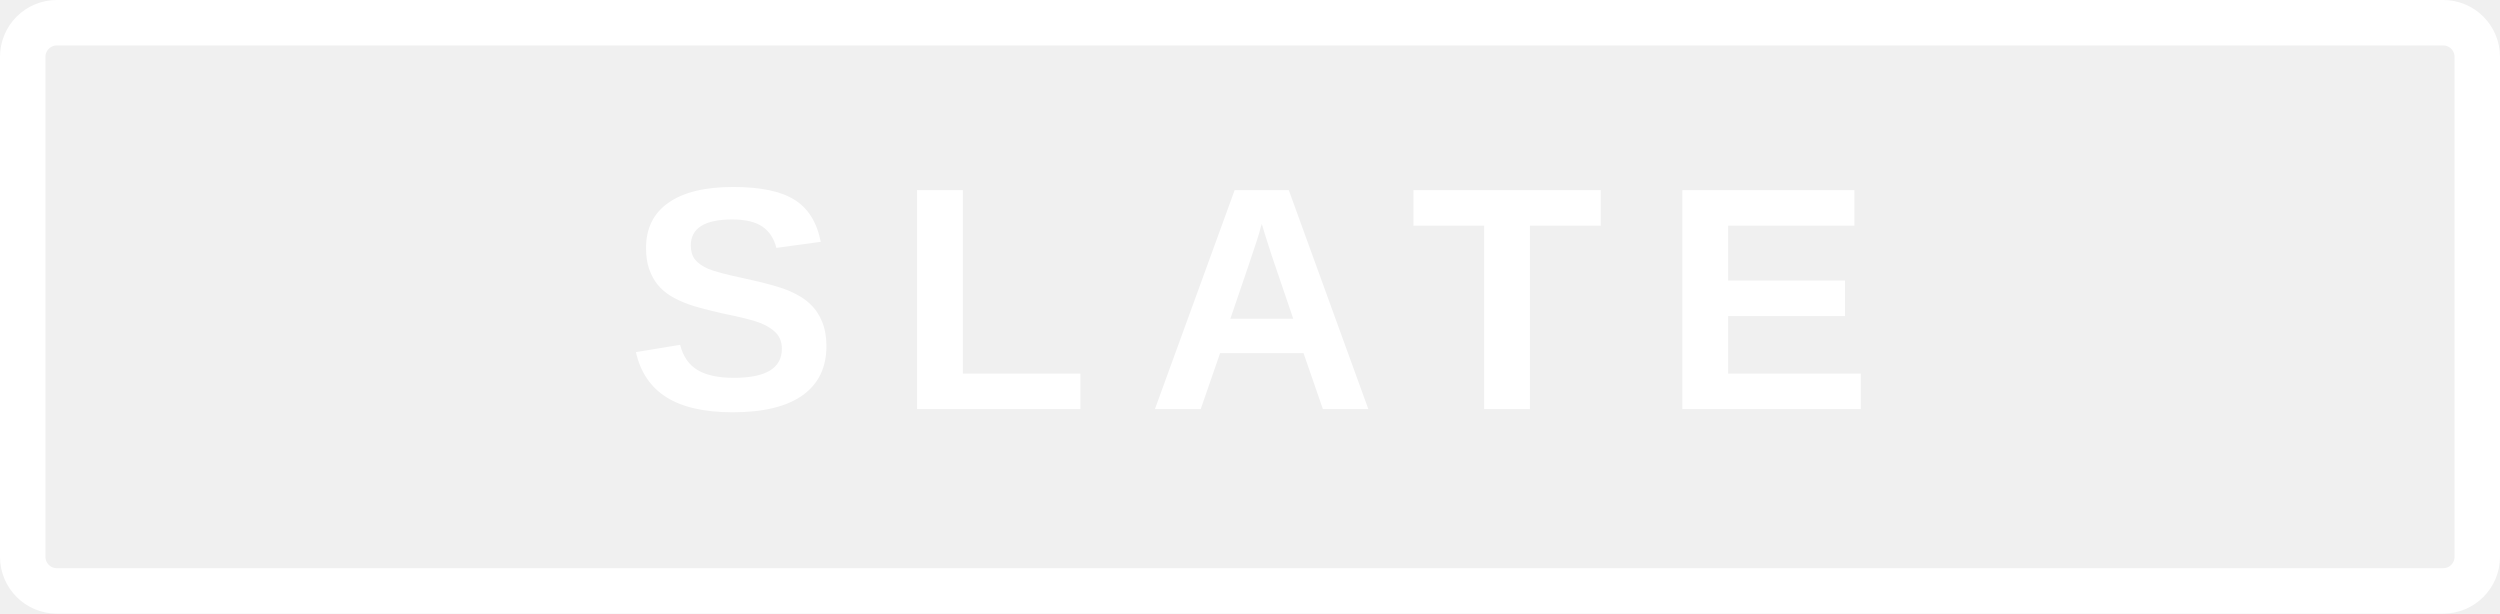
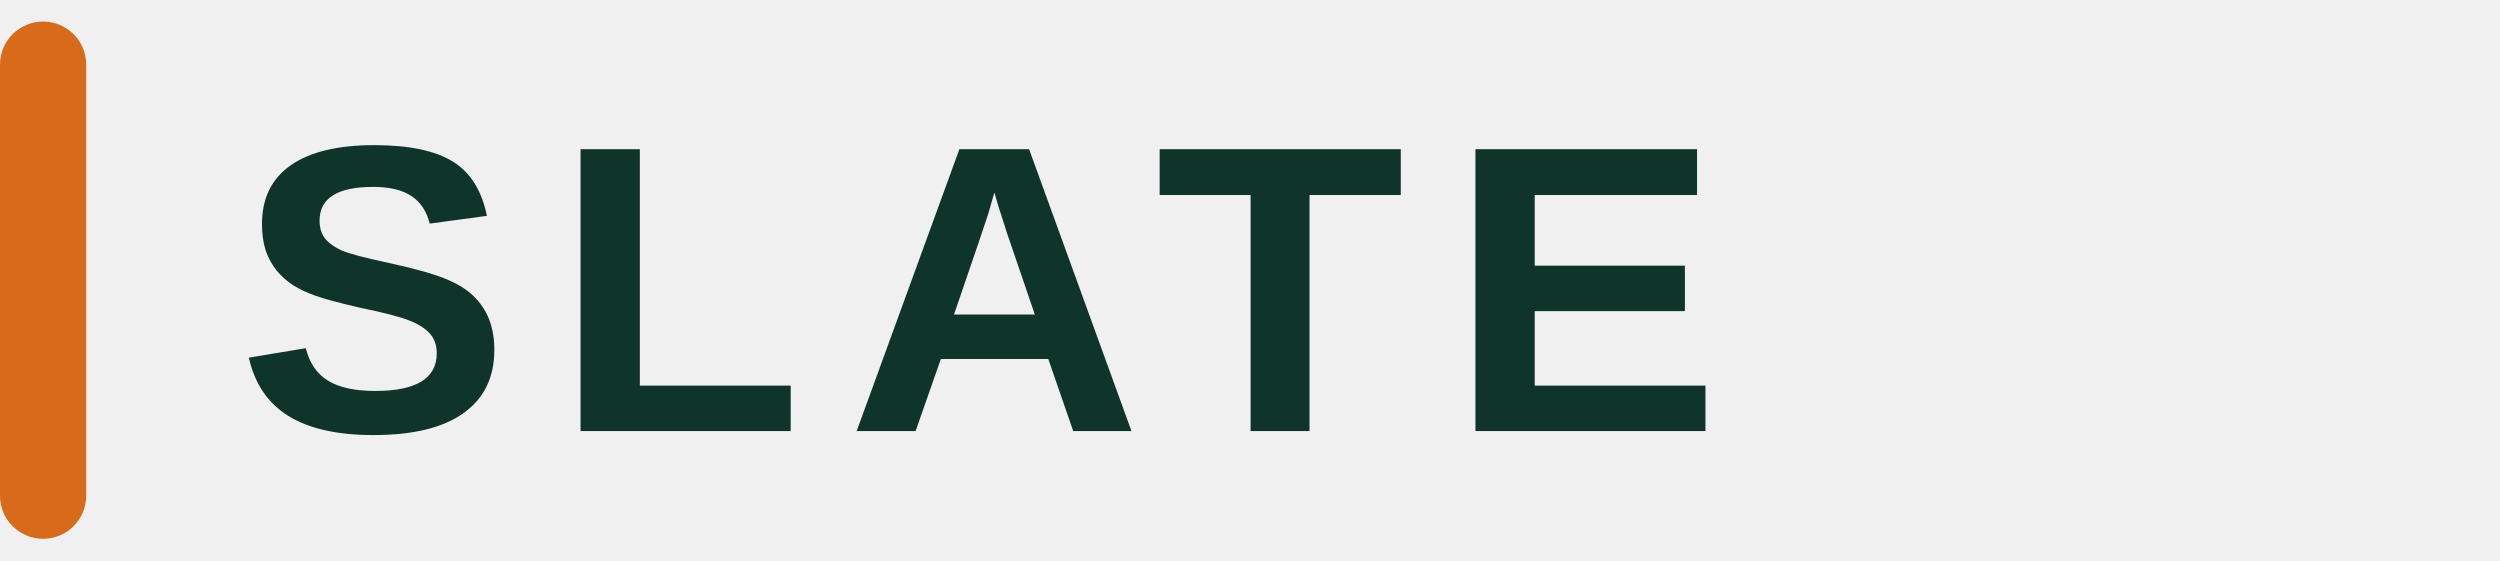
- <svg xmlns="http://www.w3.org/2000/svg" viewBox="0 0 220 54" role="img" aria-labelledby="title desc">
-   <rect x="2" y="2" width="216" height="50" rx="3" fill="none" stroke="#ffffff" stroke-width="4" />
-   <text x="110" y="36" text-anchor="middle" font-family="Arial, Helvetica, sans-serif" font-size="28" font-weight="700" letter-spacing="5" fill="#ffffff">SLATE</text>
+ <svg xmlns="http://www.w3.org/2000/svg" viewBox="0 0 116 26" role="img" aria-label="Slate">
+   <rect x="0" y="1" width="4" height="24" rx="2" fill="#d86b19" />
+   <text x="11" y="20" font-family="'Arial Black','Arial Bold',Arial,sans-serif" font-size="19" font-weight="900" fill="#0f342a" letter-spacing="2">SLATE</text>
</svg>
